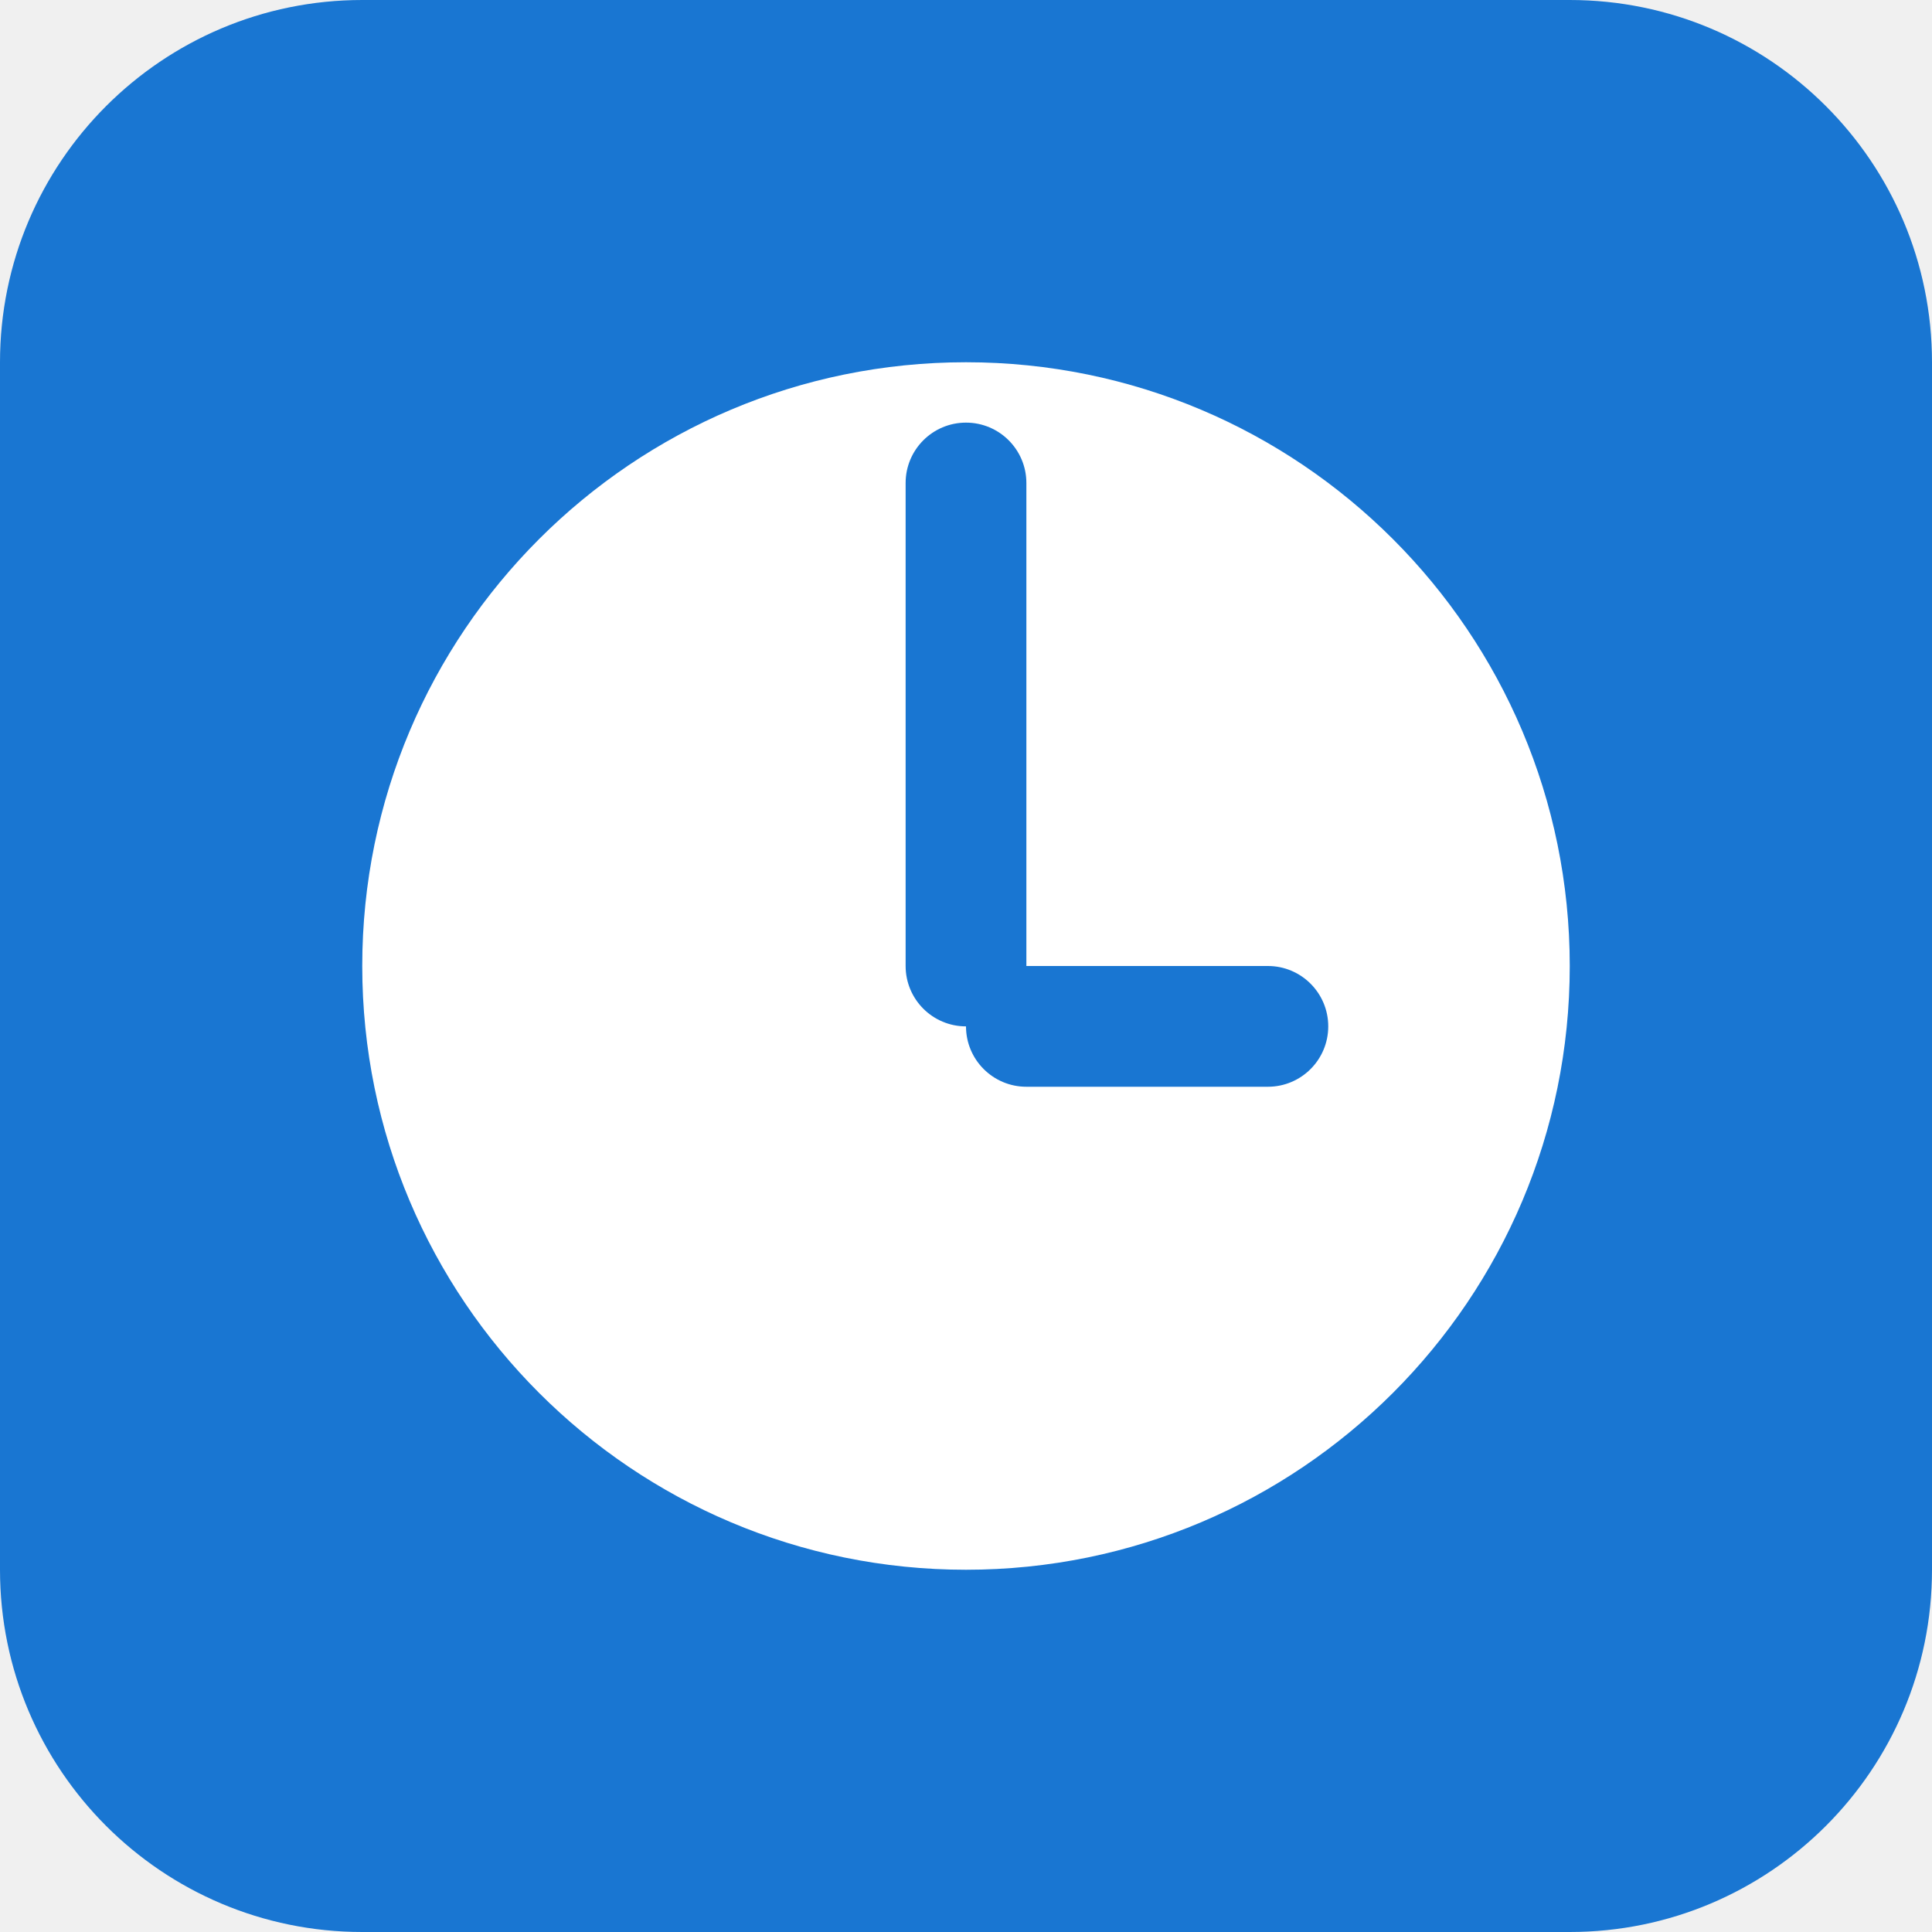
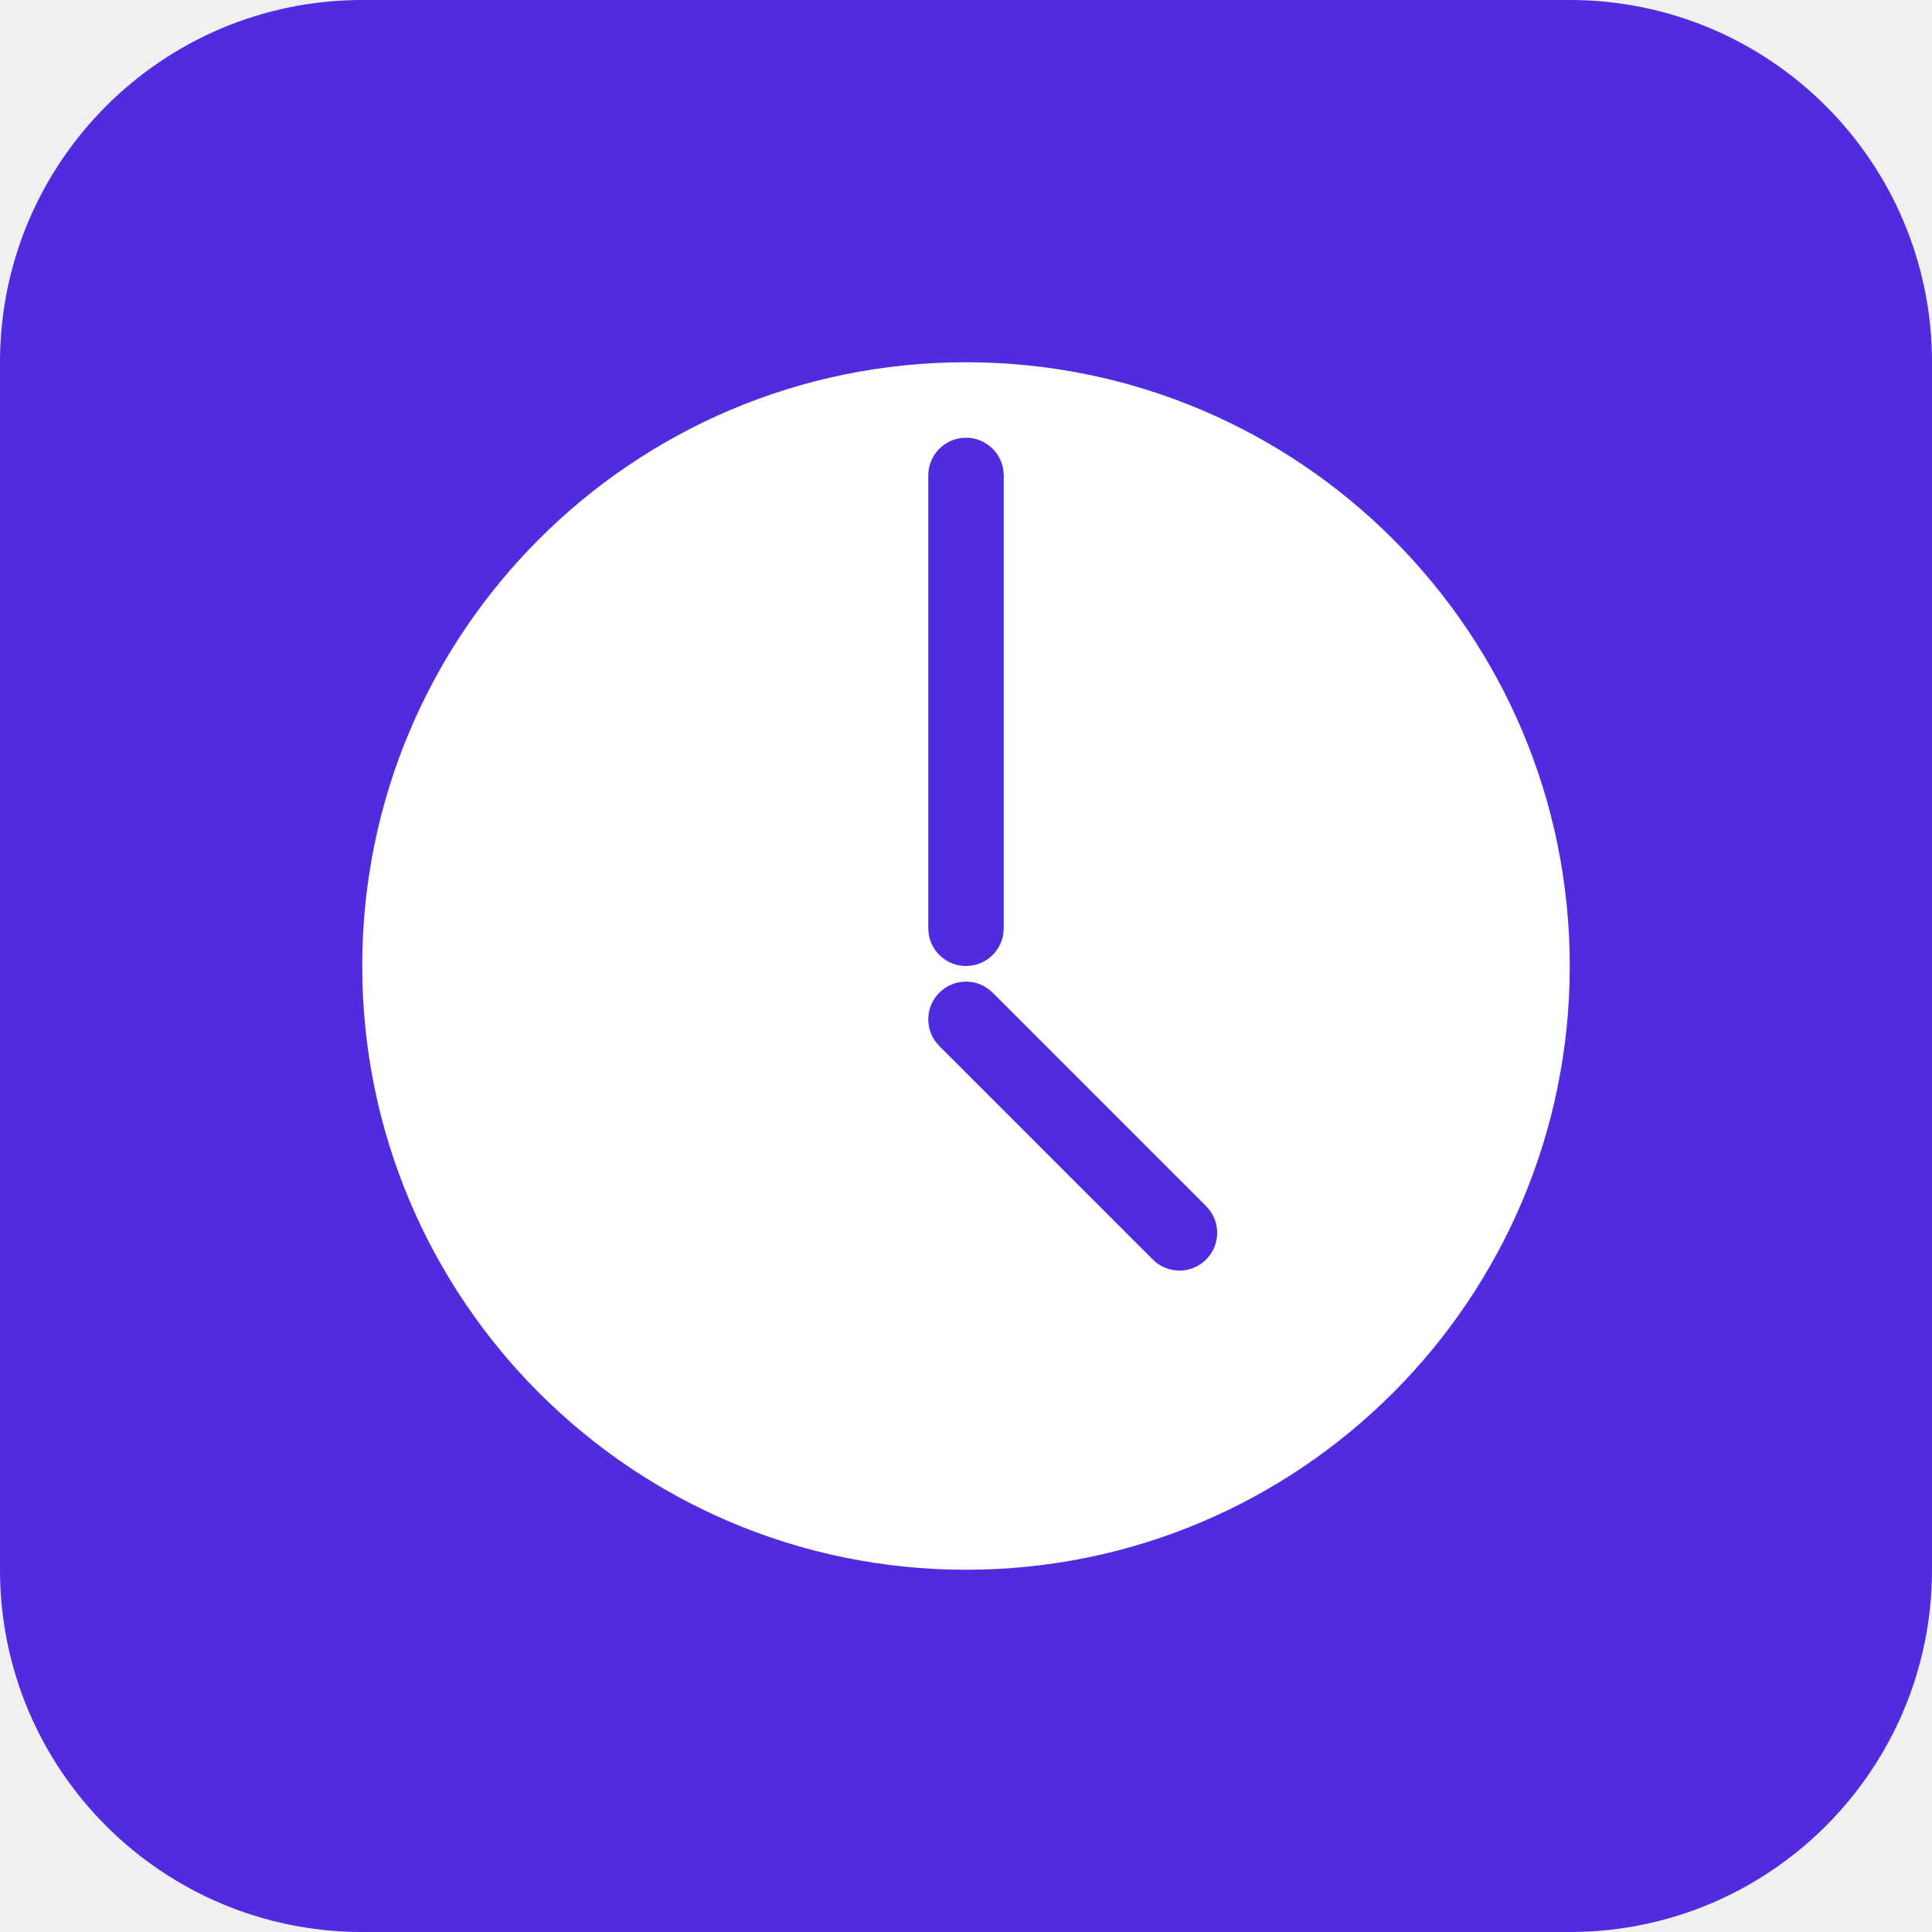
- <svg xmlns="http://www.w3.org/2000/svg" viewBox="0 0 512 512">
-   <rect width="512" height="512" rx="96" fill="#1976d2" />
-   <circle cx="256" cy="256" r="160" fill="#fff" />
-   <rect x="240" y="112" width="32" height="160" rx="16" fill="#1976d2" />
-   <rect x="256" y="256" width="96" height="32" rx="16" fill="#1976d2" />
+ <svg xmlns="http://www.w3.org/2000/svg" width="512" height="512" viewBox="0 0 512 512" fill="none">
+   <rect width="512" height="512" rx="96" fill="#512bdf" />
+   <circle cx="256" cy="256" r="160" fill="white" />
+   <rect x="246" y="116" width="20" height="140" rx="10" fill="#512bdf" />
+   <rect x="256" y="256" width="100" height="20" rx="10" fill="#512bdf" transform="rotate(45 256 256)" />
</svg>
